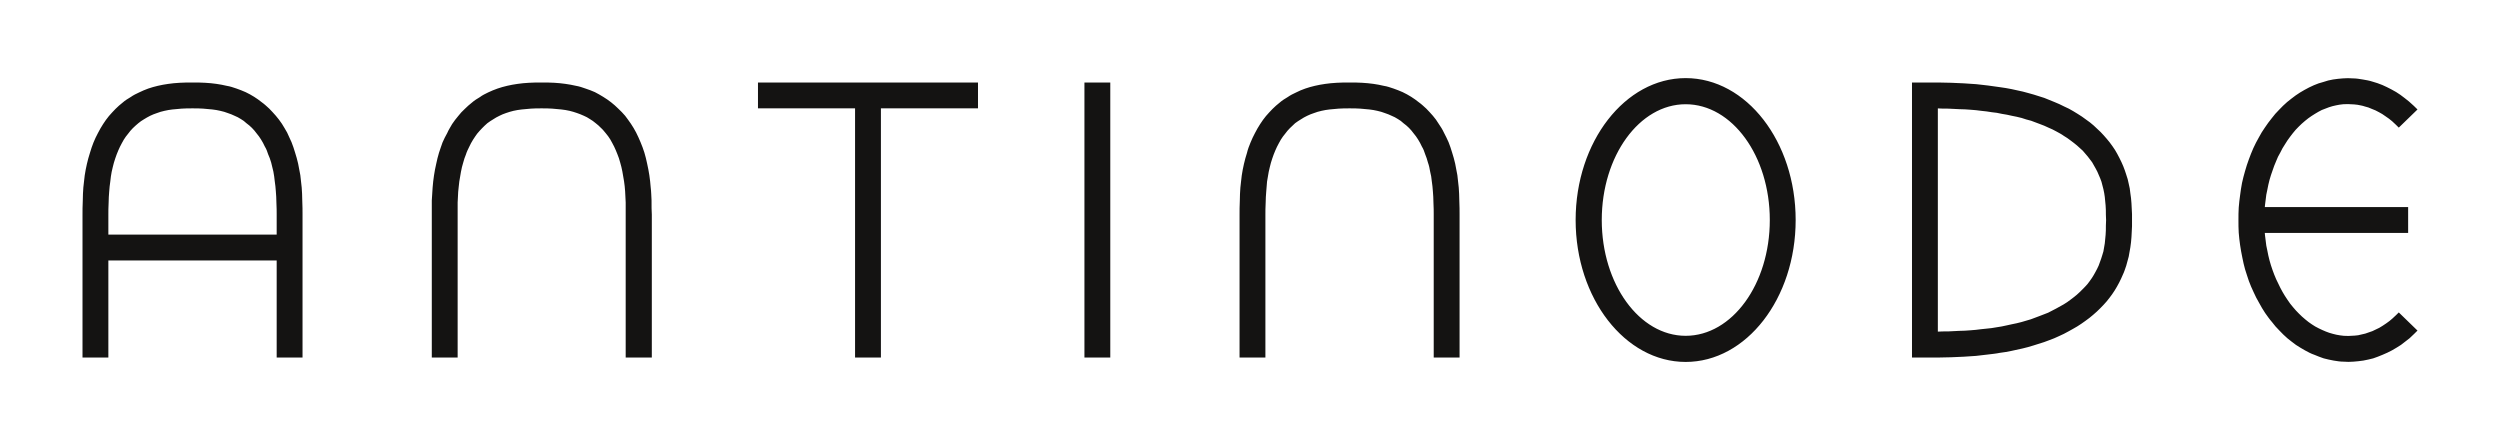
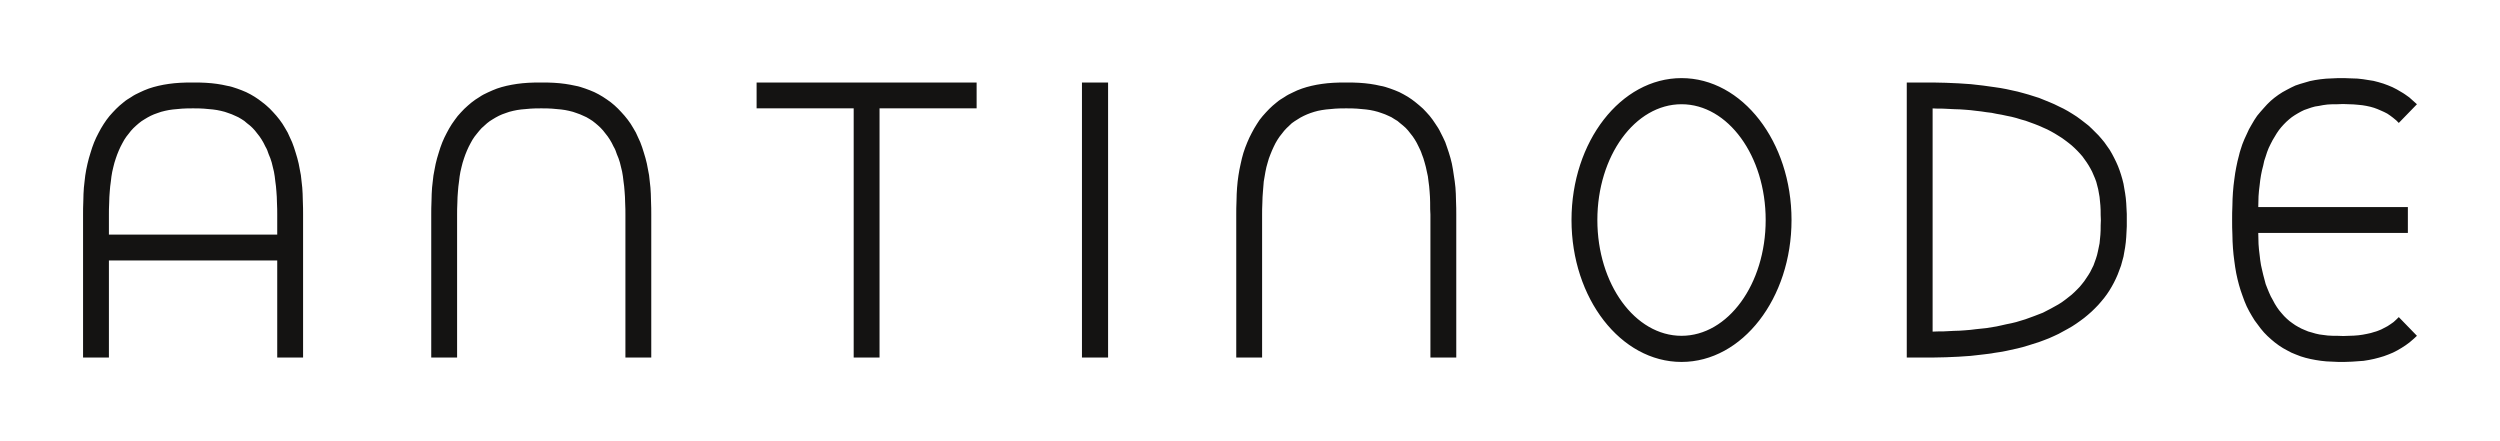
- <svg xmlns="http://www.w3.org/2000/svg" width="909" height="160" fill="#141312" viewBox="-30 -130 909 160">
-   <path d="M0 0v-52h9.4V0Zm70.6 0v-52H80V0Zm0-52c0-.7 0-3-.1-4.4 0-1.4-.1-2.7-.2-4s-.2-2.5-.4-3.7c-.1-1.2-.3-2.4-.5-3.5-.3-1.2-.5-2.2-.8-3.3s-.7-2.1-1.1-3c-.3-1-.7-2-1.2-2.8-.4-.9-.9-1.8-1.4-2.6s-1-1.5-1.6-2.2a16.3 16.3 0 0 0-3.7-3.7c-.6-.6-1.3-1.1-2-1.5-.8-.5-1.5-.9-2.3-1.2-.8-.4-1.6-.7-2.5-1-.8-.3-1.7-.6-2.7-.8-.9-.2-1.9-.4-2.9-.5-1.1-.1-2.1-.2-3.3-.3s-2.6-.1-3.9-.1-2.7 0-4 .1c-1.2.1-2.2.2-3.3.3-1 .1-2 .3-2.9.5-1 .2-1.9.5-2.7.8-.9.3-1.7.6-2.5 1s-1.5.8-2.3 1.3c-.7.4-1.4.9-2 1.4-.7.6-1.4 1.2-2 1.8s-1.2 1.3-1.7 2c-.6.7-1.1 1.4-1.6 2.2s-.9 1.7-1.4 2.6c-.4.8-.8 1.8-1.2 2.8-.3.9-.7 1.9-1 3-.3 1-.5 2.1-.8 3.3-.2 1.1-.4 2.3-.5 3.5-.2 1.2-.3 2.4-.4 3.7s-.2 2.6-.2 3.9c-.1 1.4-.1 3.7-.1 4.4H0c0-.9 0-3.5.1-5.1 0-1.6.1-3.2.2-4.7.2-1.5.3-3 .5-4.4s.5-2.9.8-4.2c.3-1.4.7-2.7 1.1-4S3.5-77 4-78.2s1-2.3 1.6-3.4c.6-1.2 1.2-2.2 1.9-3.3.6-1 1.4-2 2.1-2.9.8-.9 1.6-1.8 2.4-2.6s1.7-1.6 2.6-2.3c.9-.8 1.9-1.4 2.9-2 1-.7 2-1.2 3.1-1.7 1-.5 2.2-1 3.3-1.4s2.3-.7 3.5-1 2.5-.5 3.8-.7 2.6-.3 4.1-.4 3.1-.1 4.7-.1c1.5 0 3.2 0 4.6.1 1.5.1 2.8.2 4.1.4s2.5.4 3.7.7c1.3.2 2.4.6 3.6 1 1.1.4 2.2.8 3.3 1.3s2.1 1.1 3.1 1.7 1.9 1.3 2.8 2c1 .7 1.8 1.5 2.7 2.3.8.8 1.6 1.7 2.4 2.6s1.5 1.9 2.2 2.9c.6 1 1.3 2.1 1.9 3.2.5 1.2 1.1 2.3 1.6 3.5s.9 2.5 1.3 3.8.8 2.6 1.1 4 .5 2.8.8 4.2c.2 1.5.3 2.9.5 4.5.1 1.5.2 3 .2 4.6.1 1.7.1 4.3.1 5.2ZM4.7-44.7h70.6v9.4H4.7ZM127 0v-52h9.4V0Zm70.5 0v-52h9.5V0Zm0-52v-4.4c-.1-1.4-.1-2.7-.2-4s-.2-2.5-.4-3.7-.4-2.4-.6-3.5c-.2-1.2-.5-2.2-.8-3.3s-.6-2.1-1-3c-.4-1-.8-2-1.2-2.8-.5-.9-.9-1.8-1.4-2.6s-1-1.5-1.6-2.2-1.1-1.4-1.8-2c-.6-.6-1.2-1.2-1.9-1.7q-1.05-.9-2.1-1.5c-.7-.5-1.5-.9-2.2-1.2-.8-.4-1.7-.7-2.5-1-.9-.3-1.8-.6-2.7-.8-1-.2-1.9-.4-3-.5q-1.5-.15-3.3-.3c-1.2-.1-2.6-.1-3.9-.1s-2.7 0-3.9.1q-1.8.15-3.3.3c-1.1.1-2 .3-3 .5-.9.2-1.8.5-2.7.8-.8.3-1.7.6-2.4 1-.8.4-1.6.8-2.3 1.3-.7.4-1.4.9-2.1 1.4-.7.6-1.3 1.2-1.9 1.8s-1.2 1.3-1.8 2c-.5.7-1 1.4-1.5 2.2s-1 1.7-1.4 2.6c-.4.8-.9 1.8-1.2 2.8-.4.9-.7 1.9-1 3-.3 1-.6 2.1-.8 3.3-.2 1.1-.4 2.3-.6 3.5-.1 1.2-.3 2.4-.4 3.7s-.1 2.6-.2 3.9v4.4H127v-5.1c.1-1.6.2-3.2.3-4.7s.3-3 .5-4.4.5-2.9.8-4.2c.3-1.4.6-2.7 1-4s.9-2.6 1.3-3.8c.5-1.2 1.1-2.3 1.7-3.4.5-1.2 1.2-2.2 1.8-3.3.7-1 1.4-2 2.2-2.9.7-.9 1.5-1.8 2.4-2.6.8-.8 1.7-1.6 2.6-2.3.9-.8 1.9-1.4 2.9-2 .9-.7 2-1.2 3-1.7 1.1-.5 2.2-1 3.4-1.4 1.1-.4 2.3-.7 3.5-1s2.5-.5 3.8-.7 2.6-.3 4.1-.4c1.4-.1 3.1-.1 4.6-.1 1.6 0 3.2 0 4.7.1 1.4.1 2.7.2 4 .4s2.6.4 3.8.7c1.2.2 2.4.6 3.5 1 1.2.4 2.3.8 3.4 1.3 1 .5 2 1.1 3 1.7s2 1.3 2.9 2 1.8 1.5 2.6 2.3c.9.8 1.7 1.7 2.5 2.6.7.9 1.4 1.9 2.1 2.9s1.3 2.1 1.9 3.2c.6 1.2 1.1 2.3 1.6 3.5s1 2.5 1.4 3.8.7 2.6 1 4 .6 2.8.8 4.2c.2 1.5.4 2.9.5 4.5.2 1.5.2 3 .3 4.6 0 1.7 0 4.3.1 5.2Zm48.1-48h80v9.4h-80ZM280.9 0v-100h9.4V0Zm83.4 0v-100h9.4V0Zm56.4 0v-52h9.4V0Zm70.6 0v-52h9.4V0Zm0-52c0-.7 0-3-.1-4.4 0-1.4-.1-2.7-.2-4s-.2-2.5-.4-3.7c-.1-1.2-.3-2.4-.6-3.5-.2-1.2-.4-2.2-.8-3.3-.3-1.1-.6-2.1-1-3-.3-1-.7-2-1.2-2.8-.4-.9-.9-1.8-1.4-2.6s-1-1.5-1.6-2.2a16.3 16.3 0 0 0-3.7-3.7c-.6-.6-1.3-1.1-2-1.5-.8-.5-1.5-.9-2.3-1.2-.8-.4-1.6-.7-2.5-1-.8-.3-1.7-.6-2.7-.8-.9-.2-1.9-.4-2.9-.5-1.1-.1-2.1-.2-3.3-.3s-2.6-.1-3.9-.1-2.7 0-4 .1c-1.2.1-2.2.2-3.3.3-1 .1-2 .3-2.9.5-1 .2-1.9.5-2.7.8-.9.3-1.7.6-2.5 1s-1.6.8-2.3 1.3c-.7.4-1.4.9-2.1 1.4-.6.6-1.3 1.2-1.9 1.8s-1.2 1.3-1.7 2c-.6.7-1.1 1.4-1.6 2.2s-.9 1.7-1.4 2.6c-.4.8-.8 1.8-1.2 2.8-.3.9-.7 1.9-1 3-.3 1-.5 2.1-.8 3.3-.2 1.1-.4 2.3-.6 3.5-.1 1.2-.2 2.4-.3 3.7s-.2 2.6-.2 3.9c-.1 1.4-.1 3.7-.1 4.4h-9.4c0-.9 0-3.5.1-5.1 0-1.6.1-3.2.2-4.7.2-1.5.3-3 .5-4.4s.5-2.9.8-4.2c.3-1.4.7-2.7 1.1-4 .3-1.3.8-2.6 1.3-3.8s1-2.3 1.6-3.4c.6-1.2 1.2-2.2 1.9-3.3.6-1 1.4-2 2.1-2.9.8-.9 1.6-1.8 2.4-2.6s1.7-1.6 2.6-2.3c.9-.8 1.9-1.4 2.9-2 1-.7 2-1.2 3.1-1.7 1-.5 2.1-1 3.3-1.4 1.1-.4 2.3-.7 3.5-1s2.5-.5 3.8-.7 2.6-.3 4.1-.4 3.1-.1 4.7-.1c1.5 0 3.2 0 4.6.1s2.8.2 4.1.4 2.5.4 3.7.7c1.3.2 2.4.6 3.6 1 1.1.4 2.2.8 3.3 1.3s2.1 1.1 3.1 1.7 1.9 1.3 2.8 2c1 .7 1.8 1.5 2.7 2.3.8.8 1.6 1.7 2.4 2.6s1.5 1.9 2.1 2.9c.7 1 1.4 2.1 1.9 3.2.6 1.2 1.2 2.3 1.7 3.5s.9 2.5 1.3 3.8.8 2.6 1.1 4 .5 2.8.8 4.2c.2 1.5.3 2.9.5 4.5.1 1.5.2 3 .2 4.6.1 1.7.1 4.3.1 5.2Zm131.6 2c0 28.5-17.9 51.6-40 51.6-22 0-40-23.1-40-51.6s18-51.6 40-51.6c22.1 0 40 23.1 40 51.6m-9.4 0c0-23.3-13.7-42.1-30.6-42.1-16.8 0-30.5 18.8-30.5 42.1s13.7 42.1 30.5 42.1c16.9 0 30.6-18.8 30.6-42.1m51.7 50v-100h9.4V0Zm4.7-100h4.9c1.6 0 3.1.1 4.7.1 1.5.1 3 .1 4.5.2l4.5.3c1.5.2 3 .3 4.4.5 1.5.2 2.9.4 4.3.6s2.8.4 4.2.7 2.8.6 4.1.9c1.4.4 2.7.7 4 1.1s2.6.8 3.8 1.2c1.3.5 2.5 1 3.7 1.5s2.4 1 3.5 1.6c1.2.5 2.3 1.1 3.3 1.7 1.1.7 2.2 1.3 3.2 2s1.9 1.4 2.9 2.1c.9.7 1.8 1.5 2.6 2.3q1.35 1.2 2.4 2.4c.8.9 1.5 1.7 2.2 2.6s1.3 1.8 1.9 2.7c.6 1 1.1 1.9 1.6 2.9s1 2 1.4 3 .8 2.1 1.1 3.1q.6 1.65.9 3.3c.3 1.1.5 2.3.6 3.5.2 1.1.3 2.3.4 3.6s.1 2.5.2 3.9v4.5c-.1 1.4-.1 2.7-.2 3.9-.1 1.3-.2 2.5-.4 3.7s-.4 2.3-.6 3.4q-.45 1.8-.9 3.3c-.4 1.1-.7 2.2-1.2 3.2-.4 1-.9 2-1.4 3-.5.9-1 1.9-1.6 2.8-.6 1-1.3 1.9-1.9 2.7-.7.9-1.4 1.8-2.2 2.6s-1.6 1.7-2.4 2.4c-.9.8-1.8 1.6-2.7 2.3s-1.9 1.4-2.9 2.1-2 1.3-3.1 1.9c-1 .6-2.2 1.2-3.3 1.8-1.1.5-2.3 1.1-3.5 1.6s-2.4.9-3.7 1.4c-1.2.4-2.5.8-3.8 1.2s-2.6.8-4 1.1c-1.3.3-2.7.6-4.1.9-1.3.3-2.7.5-4.2.7-1.4.3-2.8.4-4.3.6-1.4.2-2.9.3-4.3.5l-4.5.3c-1.5.1-3 .1-4.6.2-1.5 0-3.1.1-4.6.1h-4.9v-9.4h4.3c1.4-.1 2.8-.1 4.2-.1 1.3-.1 2.7-.1 4-.2 1.4 0 2.7-.1 4-.2s2.6-.2 3.9-.4c1.3-.1 2.6-.3 3.8-.4 1.3-.2 2.5-.4 3.7-.6 1.3-.3 2.5-.5 3.7-.8 1.2-.2 2.3-.5 3.5-.8 1.1-.3 2.3-.7 3.4-1 1.1-.4 2.1-.8 3.2-1.2s2.1-.8 3.1-1.2c1-.5 2-1 2.9-1.5l2.7-1.5c.9-.5 1.7-1.1 2.5-1.7s1.6-1.2 2.3-1.8 1.4-1.3 2-1.9c.7-.7 1.3-1.3 1.9-2 .5-.7 1.1-1.4 1.6-2.2.5-.7.9-1.5 1.3-2.2.5-.8.8-1.6 1.2-2.4.3-.8.6-1.6.9-2.5.3-.8.5-1.7.8-2.6.2-1 .3-1.9.5-2.9.1-1 .2-2 .3-3.1.1-1 .1-2.2.1-3.4.1-1.2.1-2.7 0-3.9 0-1.2 0-2.3-.1-3.4s-.2-2.1-.3-3.1c-.1-.9-.3-1.9-.5-2.8s-.5-1.8-.7-2.7c-.3-.8-.6-1.7-1-2.5-.3-.8-.7-1.6-1.1-2.3-.4-.8-.9-1.5-1.3-2.3-.5-.7-1.1-1.4-1.6-2.1l-1.8-2.1c-.7-.6-1.4-1.3-2.1-1.9s-1.5-1.2-2.3-1.8-1.6-1.2-2.5-1.7c-.8-.6-1.8-1.1-2.7-1.6s-1.9-1-2.9-1.4c-1-.5-2-.9-3.1-1.3s-2.1-.8-3.2-1.2c-1.2-.3-2.3-.6-3.4-1-1.2-.3-2.4-.6-3.6-.8-1.1-.3-2.4-.5-3.6-.7-1.2-.3-2.5-.5-3.7-.6-1.3-.2-2.5-.4-3.8-.5-1.3-.2-2.6-.3-3.9-.4s-2.7-.2-4-.2c-1.4-.1-2.7-.1-4.1-.2-1.4 0-2.7 0-4.1-.1h-4.4Zm172.3 16.4c-.4-.4-1.6-1.6-2.4-2.3s-1.5-1.2-2.4-1.8q-1.2-.9-2.4-1.5c-.9-.5-1.7-.9-2.6-1.2-.8-.4-1.7-.7-2.6-.9-.8-.3-1.7-.4-2.6-.6-.8-.1-1.7-.2-2.6-.2-.9-.1-1.7 0-2.6 0-.9.1-1.8.2-2.6.4-.9.2-1.8.4-2.6.7-.9.3-1.7.7-2.6 1-.8.4-1.7.9-2.5 1.4s-1.6 1-2.4 1.6-1.6 1.3-2.4 2c-.7.7-1.5 1.4-2.2 2.2s-1.4 1.7-2 2.5c-.7.9-1.3 1.8-1.9 2.8-.6.9-1.2 1.9-1.7 3-.6 1-1.1 2-1.5 3.1-.5 1.1-.9 2.2-1.3 3.4-.4 1.1-.8 2.3-1.1 3.4-.3 1.2-.6 2.4-.8 3.6q-.45 1.8-.6 3.6c-.2 1.3-.3 2.5-.4 3.7-.1 1.3-.1 2.5-.1 3.8 0 1.2 0 2.4.1 3.7.1 1.2.2 2.4.4 3.7q.15 1.8.6 3.6c.2 1.2.5 2.4.8 3.6s.7 2.3 1.1 3.5c.4 1.1.8 2.2 1.3 3.3s1 2.1 1.5 3.1c.6 1.1 1.1 2.1 1.7 3 .6 1 1.3 1.9 1.9 2.8.7.9 1.4 1.7 2.1 2.5s1.5 1.5 2.2 2.2c.8.7 1.6 1.4 2.4 2s1.6 1.1 2.4 1.6c.9.5 1.7.9 2.6 1.3.8.4 1.7.7 2.5 1 .9.3 1.8.5 2.6.7.9.2 1.8.3 2.7.4.8 0 1.7.1 2.6 0 .9 0 1.7-.1 2.6-.2.9-.2 1.7-.4 2.6-.6.9-.3 1.7-.6 2.6-.9.8-.4 1.7-.8 2.5-1.2.8-.5 1.7-1 2.5-1.6.8-.5 1.6-1.2 2.3-1.8.8-.7 1.9-1.8 2.3-2.2l6.8 6.6c-.5.5-1.9 1.9-2.9 2.8-1 .8-2.1 1.6-3.1 2.4-1.1.7-2.2 1.4-3.3 2s-2.2 1.1-3.4 1.6c-1.1.5-2.3.9-3.4 1.3-1.2.3-2.4.6-3.6.8s-2.4.3-3.6.4q-1.8.15-3.6 0c-1.2 0-2.4-.2-3.6-.4s-2.4-.5-3.6-.8c-1.1-.4-2.3-.8-3.4-1.3-1.2-.4-2.3-1-3.4-1.6s-2.2-1.3-3.3-2c-1.1-.8-2.1-1.6-3.1-2.4-1-.9-2-1.8-2.9-2.8-1-1-1.9-2-2.7-3.1-.9-1-1.7-2.2-2.5-3.3-.8-1.2-1.5-2.4-2.2-3.7-.7-1.2-1.4-2.5-2-3.9-.6-1.3-1.2-2.6-1.7-4s-.9-2.8-1.4-4.3c-.4-1.4-.7-2.8-1-4.3s-.6-3-.8-4.5-.4-3-.5-4.5-.1-3-.1-4.5c0-1.6 0-3.1.1-4.6s.3-3 .5-4.5.4-3 .7-4.5c.3-1.4.7-2.9 1.1-4.3.4-1.5.9-2.9 1.4-4.3.5-1.3 1-2.7 1.6-4s1.3-2.7 2-3.9c.7-1.3 1.4-2.5 2.2-3.6.8-1.2 1.6-2.3 2.5-3.4.8-1.1 1.7-2.1 2.7-3.1.9-1 1.9-1.9 2.9-2.8 1-.8 2-1.6 3.1-2.4 1-.7 2.1-1.4 3.2-2s2.2-1.2 3.4-1.7c1.1-.5 2.3-.9 3.5-1.2 1.1-.4 2.3-.7 3.5-.9s2.4-.3 3.6-.4q1.8-.15 3.6 0c1.2 0 2.4.2 3.6.4s2.4.4 3.6.8c1.1.3 2.3.7 3.5 1.2 1.1.5 2.2 1 3.3 1.6 1.2.6 2.3 1.3 3.3 2 1.1.8 2.1 1.6 3.1 2.4 1.1.9 2.6 2.4 3.1 2.9Zm-53.6 28.9h57v9.4h-57Z" />
+ <svg xmlns="http://www.w3.org/2000/svg" width="909" height="160" fill="#141312" viewBox="-30 -130 908.6 160">
+   <path d="M0 0v-52h9.4V0Zm70.6 0v-52H80V0Zm0-52c0-.7 0-3-.1-4.4 0-1.4-.1-2.7-.2-4s-.2-2.5-.4-3.7c-.1-1.2-.3-2.4-.5-3.5-.3-1.2-.5-2.2-.8-3.3s-.7-2.1-1.1-3c-.3-1-.7-2-1.2-2.8-.4-.9-.9-1.8-1.4-2.6s-1-1.5-1.6-2.2a16.3 16.3 0 0 0-3.7-3.7c-.6-.6-1.3-1.1-2-1.5-.8-.5-1.5-.9-2.3-1.2-.8-.4-1.6-.7-2.5-1-.8-.3-1.7-.6-2.7-.8-.9-.2-1.9-.4-2.9-.5-1.1-.1-2.1-.2-3.3-.3s-2.6-.1-3.9-.1-2.7 0-4 .1c-1.2.1-2.2.2-3.3.3-1 .1-2 .3-2.9.5-1 .2-1.9.5-2.7.8-.9.3-1.7.6-2.5 1s-1.5.8-2.3 1.3c-.7.4-1.4.9-2 1.4-.7.6-1.4 1.2-2 1.8s-1.2 1.3-1.7 2c-.6.7-1.1 1.4-1.6 2.2s-.9 1.7-1.4 2.6c-.4.8-.8 1.8-1.2 2.8-.3.9-.7 1.9-1 3-.3 1-.5 2.1-.8 3.3-.2 1.1-.4 2.3-.5 3.5-.2 1.2-.3 2.4-.4 3.7s-.2 2.6-.2 3.9c-.1 1.4-.1 3.7-.1 4.4H0c0-.9 0-3.5.1-5.1 0-1.6.1-3.2.2-4.7.2-1.5.3-3 .5-4.4s.5-2.9.8-4.2c.3-1.4.7-2.7 1.1-4S3.5-77 4-78.2s1-2.3 1.6-3.4c.6-1.2 1.2-2.2 1.9-3.3.6-1 1.4-2 2.1-2.9.8-.9 1.6-1.8 2.4-2.6s1.7-1.6 2.6-2.3c.9-.8 1.9-1.4 2.9-2 1-.7 2-1.2 3.1-1.7 1-.5 2.2-1 3.3-1.4s2.3-.7 3.5-1 2.5-.5 3.8-.7 2.6-.3 4.1-.4 3.1-.1 4.7-.1c1.5 0 3.2 0 4.6.1 1.5.1 2.8.2 4.1.4s2.5.4 3.7.7c1.3.2 2.4.6 3.6 1 1.1.4 2.2.8 3.3 1.3s2.1 1.1 3.1 1.7 1.9 1.3 2.8 2c1 .7 1.8 1.5 2.7 2.3.8.8 1.6 1.7 2.4 2.6s1.5 1.9 2.2 2.9c.6 1 1.3 2.1 1.9 3.2.5 1.2 1.1 2.3 1.6 3.5s.9 2.5 1.3 3.8.8 2.6 1.1 4 .5 2.8.8 4.2c.2 1.5.3 2.9.5 4.5.1 1.5.2 3 .2 4.6.1 1.7.1 4.3.1 5.2ZM4.7-44.7h70.6v9.4H4.7ZM126.6 0v-52h9.4V0Zm70.6 0v-52h9.4V0Zm0-52c0-.7 0-3-.1-4.4 0-1.4-.1-2.7-.2-4s-.2-2.5-.4-3.7c-.1-1.2-.3-2.4-.5-3.5-.3-1.2-.5-2.2-.8-3.3s-.7-2.1-1.1-3c-.3-1-.7-2-1.2-2.8-.4-.9-.9-1.8-1.4-2.6s-1-1.5-1.6-2.2c-.5-.7-1.1-1.4-1.7-2s-1.3-1.2-1.9-1.7q-1.05-.9-2.1-1.5c-.8-.5-1.5-.9-2.3-1.2-.8-.4-1.6-.7-2.5-1-.8-.3-1.7-.6-2.7-.8-.9-.2-1.9-.4-2.9-.5-1.1-.1-2.1-.2-3.3-.3s-2.6-.1-3.9-.1-2.7 0-3.9.1c-1.3.1-2.3.2-3.4.3-1 .1-2 .3-2.9.5-1 .2-1.9.5-2.7.8-.9.3-1.7.6-2.5 1s-1.5.8-2.3 1.3c-.7.4-1.4.9-2 1.4-.7.6-1.3 1.2-2 1.8-.6.6-1.1 1.3-1.7 2s-1.1 1.4-1.6 2.2-.9 1.7-1.4 2.6c-.4.8-.8 1.8-1.2 2.8-.3.9-.7 1.9-1 3-.3 1-.5 2.1-.8 3.3-.2 1.1-.4 2.3-.5 3.5-.2 1.2-.3 2.4-.4 3.7s-.2 2.6-.2 3.9c-.1 1.4-.1 3.7-.1 4.4h-9.4c0-.9 0-3.5.1-5.1 0-1.6.1-3.2.2-4.7.2-1.5.3-3 .5-4.4.3-1.4.5-2.9.8-4.2.3-1.4.7-2.7 1.1-4s.8-2.6 1.3-3.8 1-2.3 1.6-3.4c.6-1.2 1.2-2.2 1.9-3.3.7-1 1.4-2 2.1-2.9.8-.9 1.6-1.8 2.4-2.6.9-.8 1.7-1.6 2.6-2.3 1-.8 1.9-1.4 2.9-2 1-.7 2-1.2 3.1-1.7s2.2-1 3.3-1.4 2.3-.7 3.5-1c1.3-.3 2.5-.5 3.8-.7s2.7-.3 4.1-.4c1.5-.1 3.1-.1 4.7-.1 1.5 0 3.2 0 4.6.1 1.5.1 2.8.2 4.1.4s2.5.4 3.8.7c1.2.2 2.3.6 3.5 1 1.1.4 2.2.8 3.3 1.3s2.1 1.1 3.1 1.7 1.9 1.3 2.9 2c.9.7 1.8 1.5 2.6 2.3s1.6 1.7 2.4 2.6 1.5 1.9 2.2 2.9c.6 1 1.3 2.1 1.9 3.2.5 1.2 1.1 2.3 1.6 3.5s.9 2.5 1.3 3.8.8 2.6 1.1 4 .5 2.8.8 4.2c.2 1.5.3 2.9.5 4.5.1 1.5.2 3 .2 4.6.1 1.7.1 4.3.1 5.2Zm47.7-48h80v9.4h-80ZM280.2 0v-100h9.4V0Zm83 0v-100h9.5V0Zm56.1 0v-52h9.4V0Zm70.6 0v-52h9.4V0Zm0-52c-.1-.7-.1-3-.1-4.4s-.1-2.7-.2-4-.2-2.5-.4-3.7c-.1-1.2-.3-2.4-.6-3.5-.2-1.2-.5-2.2-.8-3.3s-.6-2.1-1-3c-.3-1-.8-2-1.2-2.8-.4-.9-.9-1.8-1.4-2.6s-1-1.5-1.6-2.2c-.5-.7-1.1-1.4-1.7-2-.7-.6-1.3-1.2-2-1.7q-.9-.9-2.1-1.5c-.7-.5-1.4-.9-2.2-1.2-.8-.4-1.6-.7-2.5-1s-1.7-.6-2.7-.8c-.9-.2-1.9-.4-2.9-.5-1.1-.1-2.1-.2-3.3-.3s-2.6-.1-3.9-.1-2.8 0-4 .1-2.2.2-3.3.3c-1 .1-2 .3-3 .5-.9.2-1.8.5-2.7.8-.8.3-1.6.6-2.4 1s-1.6.8-2.3 1.3c-.7.4-1.4.9-2.1 1.4-.6.6-1.3 1.2-1.9 1.8s-1.2 1.3-1.7 2c-.6.7-1.1 1.4-1.6 2.2s-1 1.7-1.4 2.6c-.4.8-.8 1.8-1.2 2.8-.4.9-.7 1.9-1 3-.3 1-.6 2.1-.8 3.3-.2 1.1-.4 2.3-.6 3.5-.1 1.2-.2 2.4-.3 3.7s-.2 2.6-.2 3.9c-.1 1.4-.1 3.7-.1 4.4h-9.4c0-.9 0-3.5.1-5.1 0-1.6.1-3.2.2-4.7s.3-3 .5-4.4.5-2.9.8-4.2c.3-1.4.6-2.7 1-4s.9-2.6 1.4-3.8 1-2.3 1.6-3.4c.6-1.2 1.2-2.2 1.9-3.3.6-1 1.3-2 2.1-2.9s1.6-1.8 2.4-2.6 1.7-1.6 2.6-2.3c.9-.8 1.9-1.4 2.9-2 1-.7 2-1.2 3.1-1.7 1-.5 2.1-1 3.3-1.4 1.1-.4 2.3-.7 3.5-1s2.5-.5 3.8-.7 2.6-.3 4.1-.4 3.1-.1 4.7-.1c1.5 0 3.1 0 4.6.1 1.4.1 2.8.2 4.1.4s2.5.4 3.7.7c1.3.2 2.4.6 3.6 1 1.1.4 2.2.8 3.3 1.3 1 .5 2.1 1.1 3.1 1.7s1.9 1.3 2.8 2 1.8 1.5 2.7 2.3c.8.8 1.6 1.7 2.4 2.6.7.9 1.5 1.9 2.1 2.9.7 1 1.4 2.1 1.9 3.2.6 1.2 1.2 2.3 1.7 3.5.4 1.2.9 2.5 1.3 3.8s.8 2.6 1.1 4 .5 2.8.7 4.2c.3 1.5.4 2.9.6 4.5.1 1.5.2 3 .2 4.6.1 1.7.1 4.3.1 5.2Zm131.3 2c0 28.5-17.9 51.6-40 51.6s-40-23.1-40-51.6 17.9-51.6 40-51.6 40 23.1 40 51.6m-9.4 0c0-23.3-13.7-42.1-30.6-42.1S550.6-73.3 550.6-50s13.7 42.1 30.6 42.1 30.6-18.8 30.6-42.1m51.3 50v-100h9.4V0Zm4.7-100h4.9c1.6 0 3.1.1 4.6.1 1.6.1 3.1.1 4.6.2l4.5.3c1.5.2 2.9.3 4.4.5 1.4.2 2.9.4 4.3.6s2.8.4 4.2.7 2.8.6 4.1.9c1.4.4 2.7.7 4 1.1s2.6.8 3.8 1.2c1.3.5 2.5 1 3.7 1.5s2.4 1 3.5 1.6c1.1.5 2.3 1.1 3.3 1.7 1.1.7 2.2 1.3 3.2 2s1.9 1.4 2.8 2.1c1 .7 1.9 1.5 2.7 2.3l2.4 2.4c.8.9 1.5 1.7 2.2 2.6.6.9 1.3 1.8 1.9 2.7.6 1 1.1 1.9 1.6 2.9s1 2 1.4 3 .8 2.1 1.1 3.1c.4 1.1.6 2.2.9 3.3.2 1.1.4 2.3.6 3.5.2 1.1.3 2.3.4 3.6s.1 2.5.2 3.9v4.5c-.1 1.4-.1 2.7-.2 3.9-.1 1.3-.2 2.5-.4 3.7s-.4 2.3-.6 3.4q-.45 1.8-.9 3.3c-.4 1.1-.8 2.2-1.2 3.2s-.9 2-1.4 3c-.5.9-1 1.9-1.6 2.8-.6 1-1.3 1.9-1.9 2.7-.7.9-1.5 1.8-2.2 2.6-.8.8-1.6 1.7-2.4 2.4-.9.8-1.8 1.6-2.7 2.3s-1.9 1.4-2.9 2.1-2 1.3-3.1 1.9l-3.3 1.8c-1.1.5-2.3 1.1-3.5 1.6s-2.4.9-3.7 1.4c-1.2.4-2.5.8-3.8 1.2s-2.6.8-4 1.1c-1.3.3-2.7.6-4.1.9s-2.8.5-4.2.7c-1.4.3-2.8.4-4.3.6-1.4.2-2.9.3-4.4.5-1.4.1-2.9.2-4.4.3s-3.1.1-4.6.2c-1.5 0-3.1.1-4.7.1h-4.8v-9.4h4.3c1.4-.1 2.8-.1 4.2-.1 1.3-.1 2.7-.1 4-.2 1.4 0 2.7-.1 4-.2s2.6-.2 3.9-.4c1.3-.1 2.5-.3 3.8-.4 1.2-.2 2.5-.4 3.7-.6 1.2-.3 2.5-.5 3.6-.8 1.2-.2 2.4-.5 3.6-.8 1.1-.3 2.2-.7 3.3-1l3.3-1.2c1-.4 2.1-.8 3.1-1.2 1-.5 1.9-1 2.9-1.5l2.7-1.5c.9-.5 1.7-1.1 2.5-1.7s1.5-1.2 2.3-1.8c.7-.6 1.4-1.3 2-1.9.7-.7 1.3-1.3 1.8-2 .6-.7 1.1-1.4 1.6-2.2.5-.7 1-1.5 1.4-2.2l1.2-2.4c.3-.8.6-1.6.9-2.5.3-.8.5-1.7.7-2.6.2-1 .4-1.9.6-2.9.1-1 .2-2 .3-3.1.1-1 .1-2.2.1-3.4.1-1.2.1-2.7 0-3.9 0-1.2 0-2.3-.1-3.4s-.2-2.1-.3-3.1c-.2-.9-.3-1.9-.5-2.8s-.5-1.8-.7-2.7c-.3-.8-.6-1.7-1-2.5-.3-.8-.7-1.6-1.1-2.3-.4-.8-.9-1.5-1.4-2.3l-1.5-2.1c-.6-.7-1.2-1.4-1.9-2.1-.6-.6-1.3-1.3-2-1.9s-1.5-1.2-2.3-1.8-1.6-1.2-2.5-1.7c-.9-.6-1.8-1.1-2.7-1.6s-1.9-1-2.9-1.4c-1-.5-2.1-.9-3.1-1.3l-3.3-1.2c-1.1-.3-2.2-.6-3.4-1-1.1-.3-2.3-.6-3.5-.8-1.2-.3-2.4-.5-3.6-.7-1.2-.3-2.5-.5-3.7-.6-1.3-.2-2.6-.4-3.8-.5-1.3-.2-2.6-.3-3.9-.4-1.4-.1-2.7-.2-4-.2-1.4-.1-2.7-.1-4.1-.2-1.4 0-2.7 0-4.2-.1h-4.3ZM842-85.3c-.3-.4-1.4-1.4-2.1-1.9-.7-.6-1.4-1-2.1-1.5-.8-.4-1.5-.8-2.3-1.1-.8-.4-1.7-.7-2.5-1-.9-.3-1.8-.5-2.8-.7-.9-.2-1.9-.3-3-.4s-2.1-.2-3.4-.2c-1.3-.1-2.9-.1-4.1 0-1.3 0-2.5 0-3.6.1s-2.1.3-3.1.5c-1 .1-1.9.3-2.8.6s-1.7.6-2.6.9c-.8.4-1.5.7-2.3 1.2-.7.4-1.5.9-2.2 1.4s-1.3 1.1-2 1.7c-.6.6-1.2 1.2-1.8 1.9s-1.2 1.5-1.7 2.3-1 1.6-1.5 2.5-.9 1.8-1.4 2.8c-.4 1-.8 2-1.1 3.1q-.6 1.5-.9 3.3c-.3 1.1-.6 2.3-.8 3.5s-.4 2.5-.5 3.7c-.2 1.3-.3 2.6-.4 4 0 1.3-.1 2.7-.1 4.1-.1 1.5-.1 3-.1 4.5s0 3.1.1 4.6c0 1.4.1 2.8.1 4.1.1 1.4.2 2.7.4 4 .1 1.2.3 2.5.5 3.7.3 1.2.5 2.4.8 3.5.3 1.2.6 2.3.9 3.4.4 1 .8 2.1 1.2 3 .4 1 .9 2 1.4 2.8.4.9 1 1.8 1.5 2.6s1.1 1.5 1.7 2.2 1.2 1.4 1.9 2c.6.6 1.3 1.1 2 1.6s1.4 1 2.2 1.4c.7.4 1.5.8 2.3 1.1.8.4 1.7.7 2.6.9.8.3 1.8.5 2.7.7 1 .1 2 .3 3.1.4s2.3.1 3.5.1c1.3.1 2.9.1 4.2 0 1.3 0 2.4-.1 3.5-.2 1-.1 2-.3 3-.5s1.9-.4 2.7-.7c.9-.2 1.7-.6 2.5-.9.8-.4 1.6-.8 2.3-1.2.8-.5 1.5-1 2.2-1.5.6-.5 1.6-1.5 1.9-1.8l6.6 6.8c-.4.4-1.7 1.6-2.7 2.4-.9.7-1.9 1.4-2.9 2s-2 1.2-3.1 1.7-2.2.9-3.3 1.3c-1.2.4-2.4.7-3.6 1s-2.5.5-3.8.7c-1.4.1-2.7.2-4.2.3s-3.4.1-4.9.1c-1.5-.1-3-.1-4.4-.2s-2.7-.3-3.9-.5c-1.3-.2-2.5-.5-3.7-.8s-2.3-.7-3.5-1.2c-1.1-.4-2.2-.9-3.2-1.5q-1.5-.75-3-1.8c-1-.7-1.9-1.4-2.8-2.2s-1.8-1.6-2.6-2.5-1.6-1.9-2.3-2.9c-.8-1-1.5-2-2.1-3.1-.7-1.1-1.3-2.3-1.9-3.5-.5-1.2-1.1-2.5-1.5-3.8-.5-1.3-.9-2.6-1.3-4s-.7-2.8-1-4.2c-.3-1.5-.5-3-.7-4.5s-.4-3.1-.5-4.7-.2-3.2-.2-4.9c-.1-1.7-.1-3.5-.1-5.3 0-1.7 0-3.5.1-5.2 0-1.7.1-3.3.2-4.9s.3-3.2.5-4.7.4-3 .7-4.4c.3-1.5.6-2.9 1-4.3.3-1.4.8-2.7 1.2-4 .5-1.3 1-2.5 1.6-3.7.5-1.2 1.1-2.4 1.8-3.5.6-1.1 1.3-2.2 2-3.2.8-1 1.6-1.9 2.4-2.8s1.6-1.8 2.5-2.6 1.8-1.5 2.8-2.2q1.5-1.05 3-1.8c1.1-.6 2.1-1.1 3.2-1.6 1.2-.4 2.3-.8 3.5-1.1 1.2-.4 2.4-.7 3.7-.9s2.6-.4 4-.5 2.9-.1 4.4-.2c1.6 0 3.3 0 4.8.1q2.25 0 4.2.3c1.3.2 2.6.4 3.8.6 1.2.3 2.4.6 3.6 1 1.1.4 2.2.8 3.3 1.3s2.1 1.1 3.1 1.7c1.1.6 2 1.3 3 2 .9.8 2.3 2.1 2.8 2.5Zm-55.9 30.6h59.2v9.4h-59.2Z" />
</svg>
